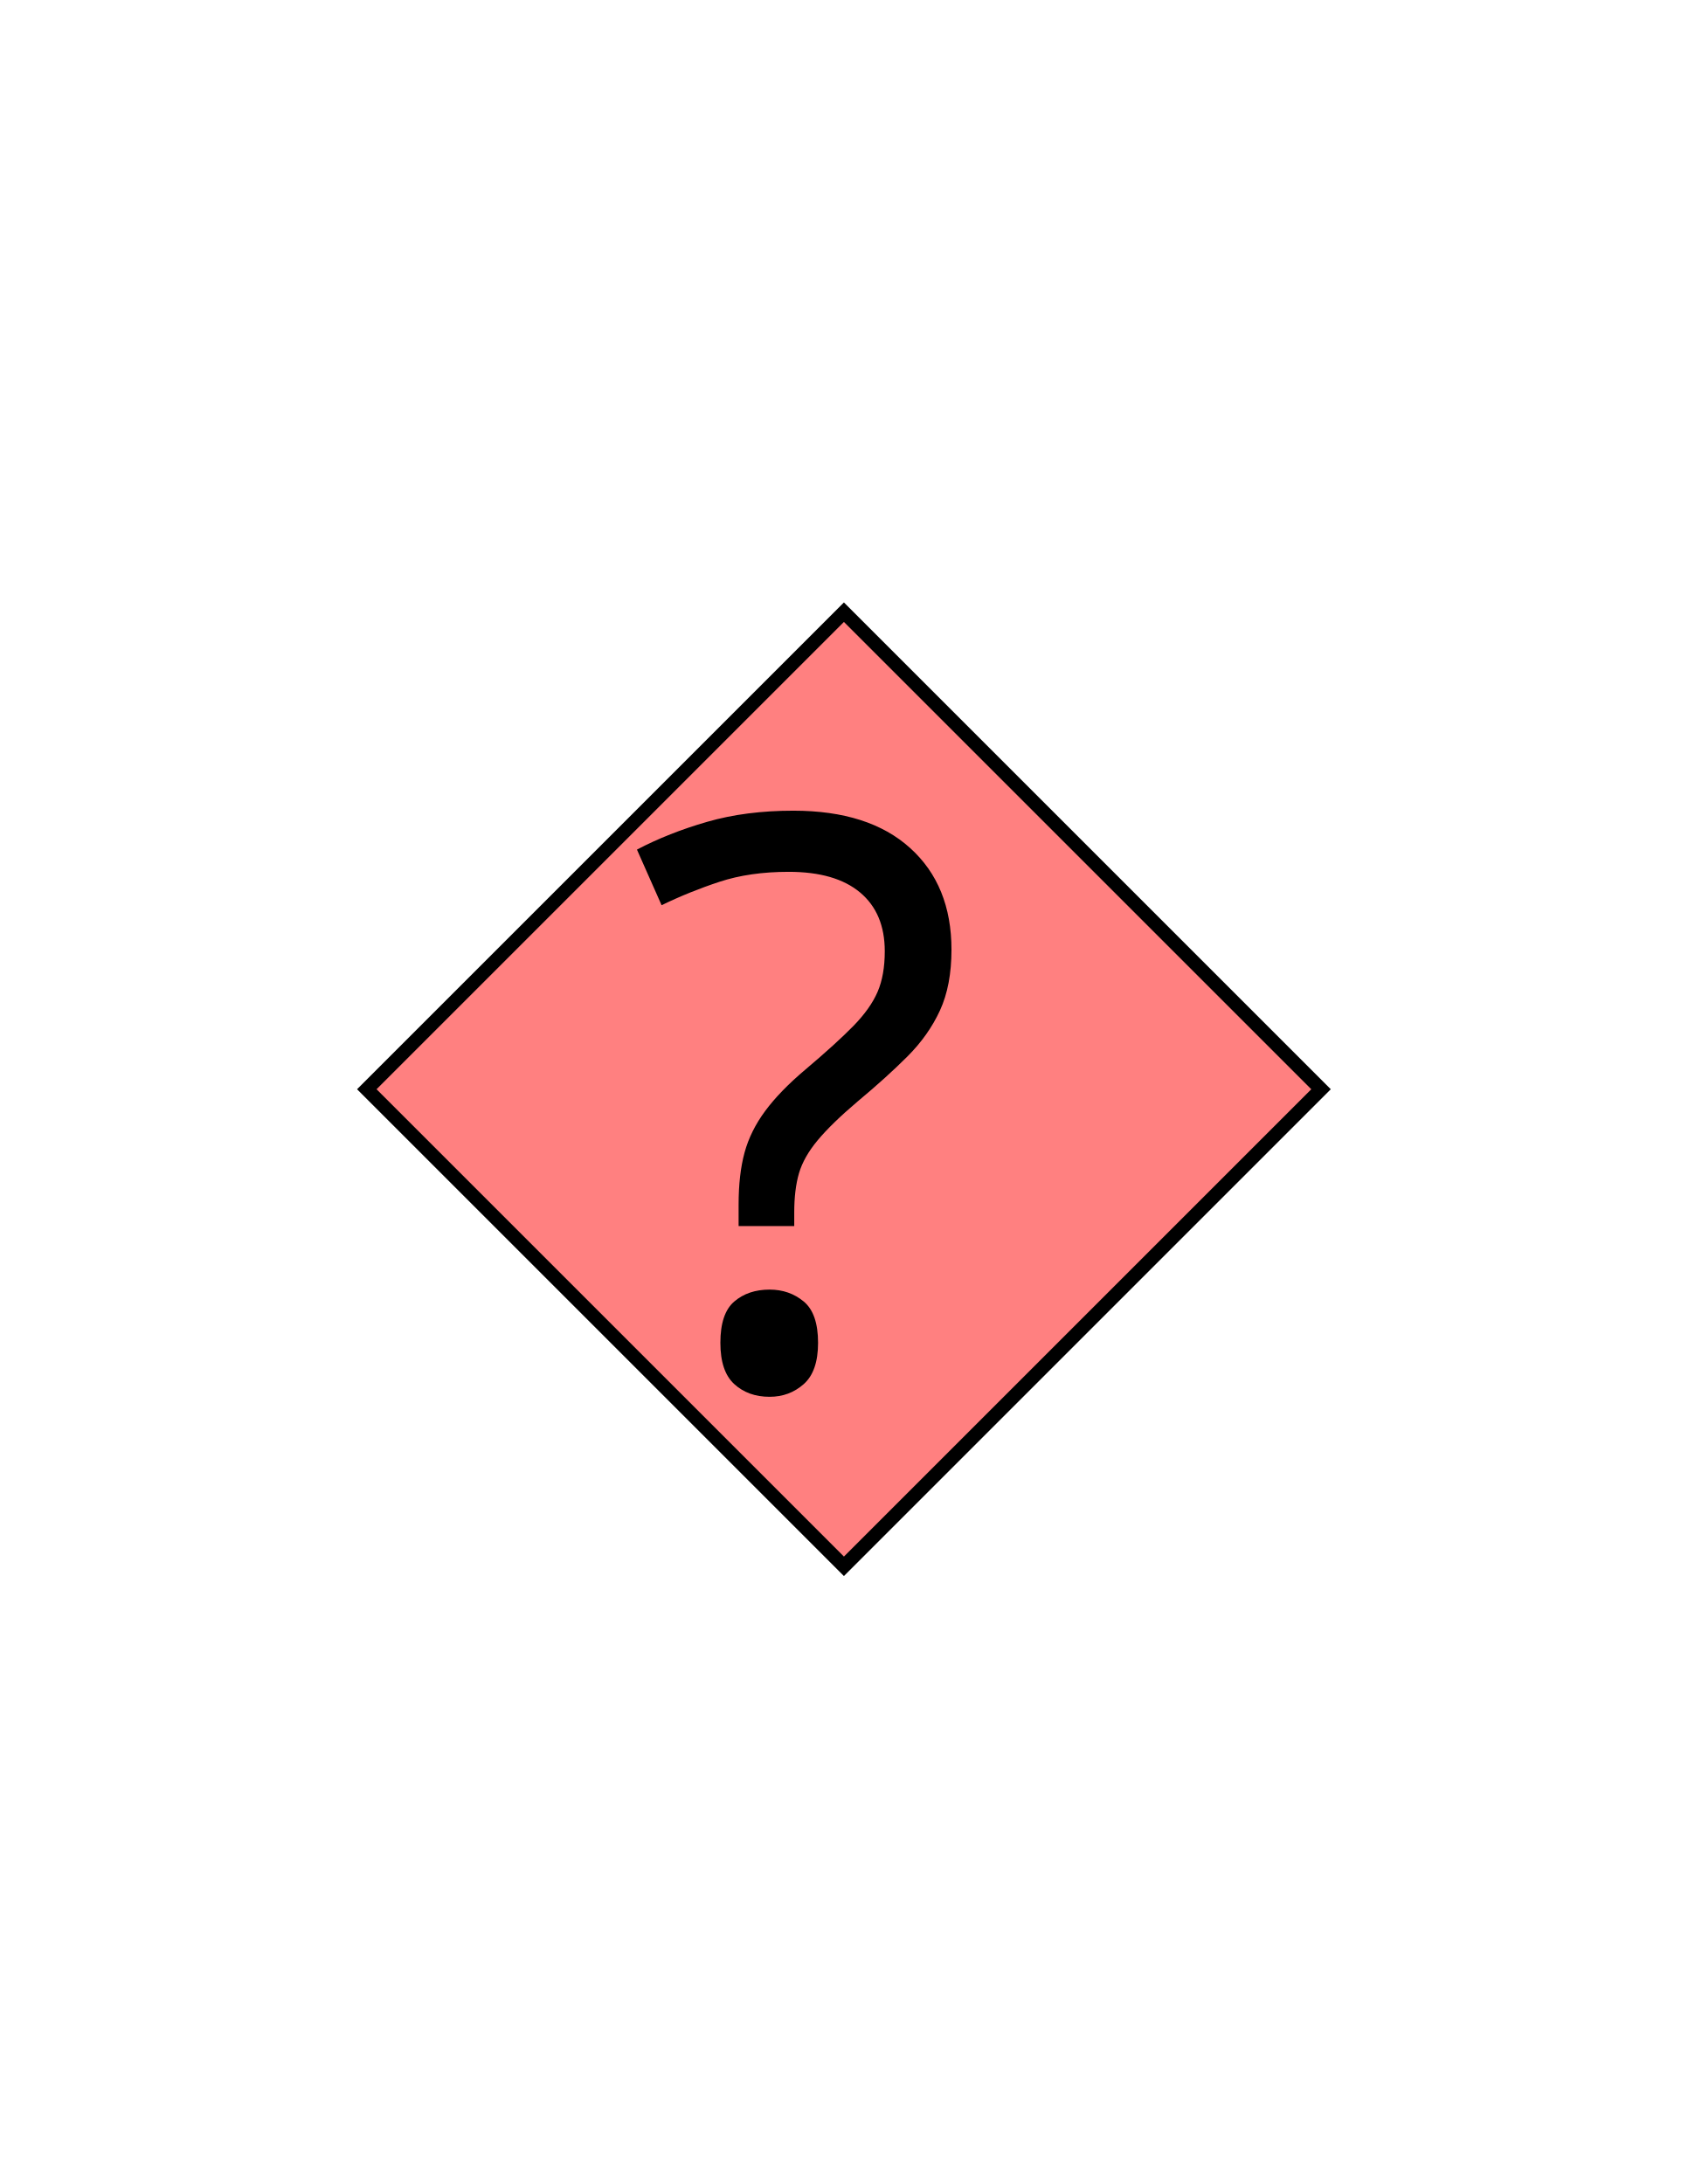
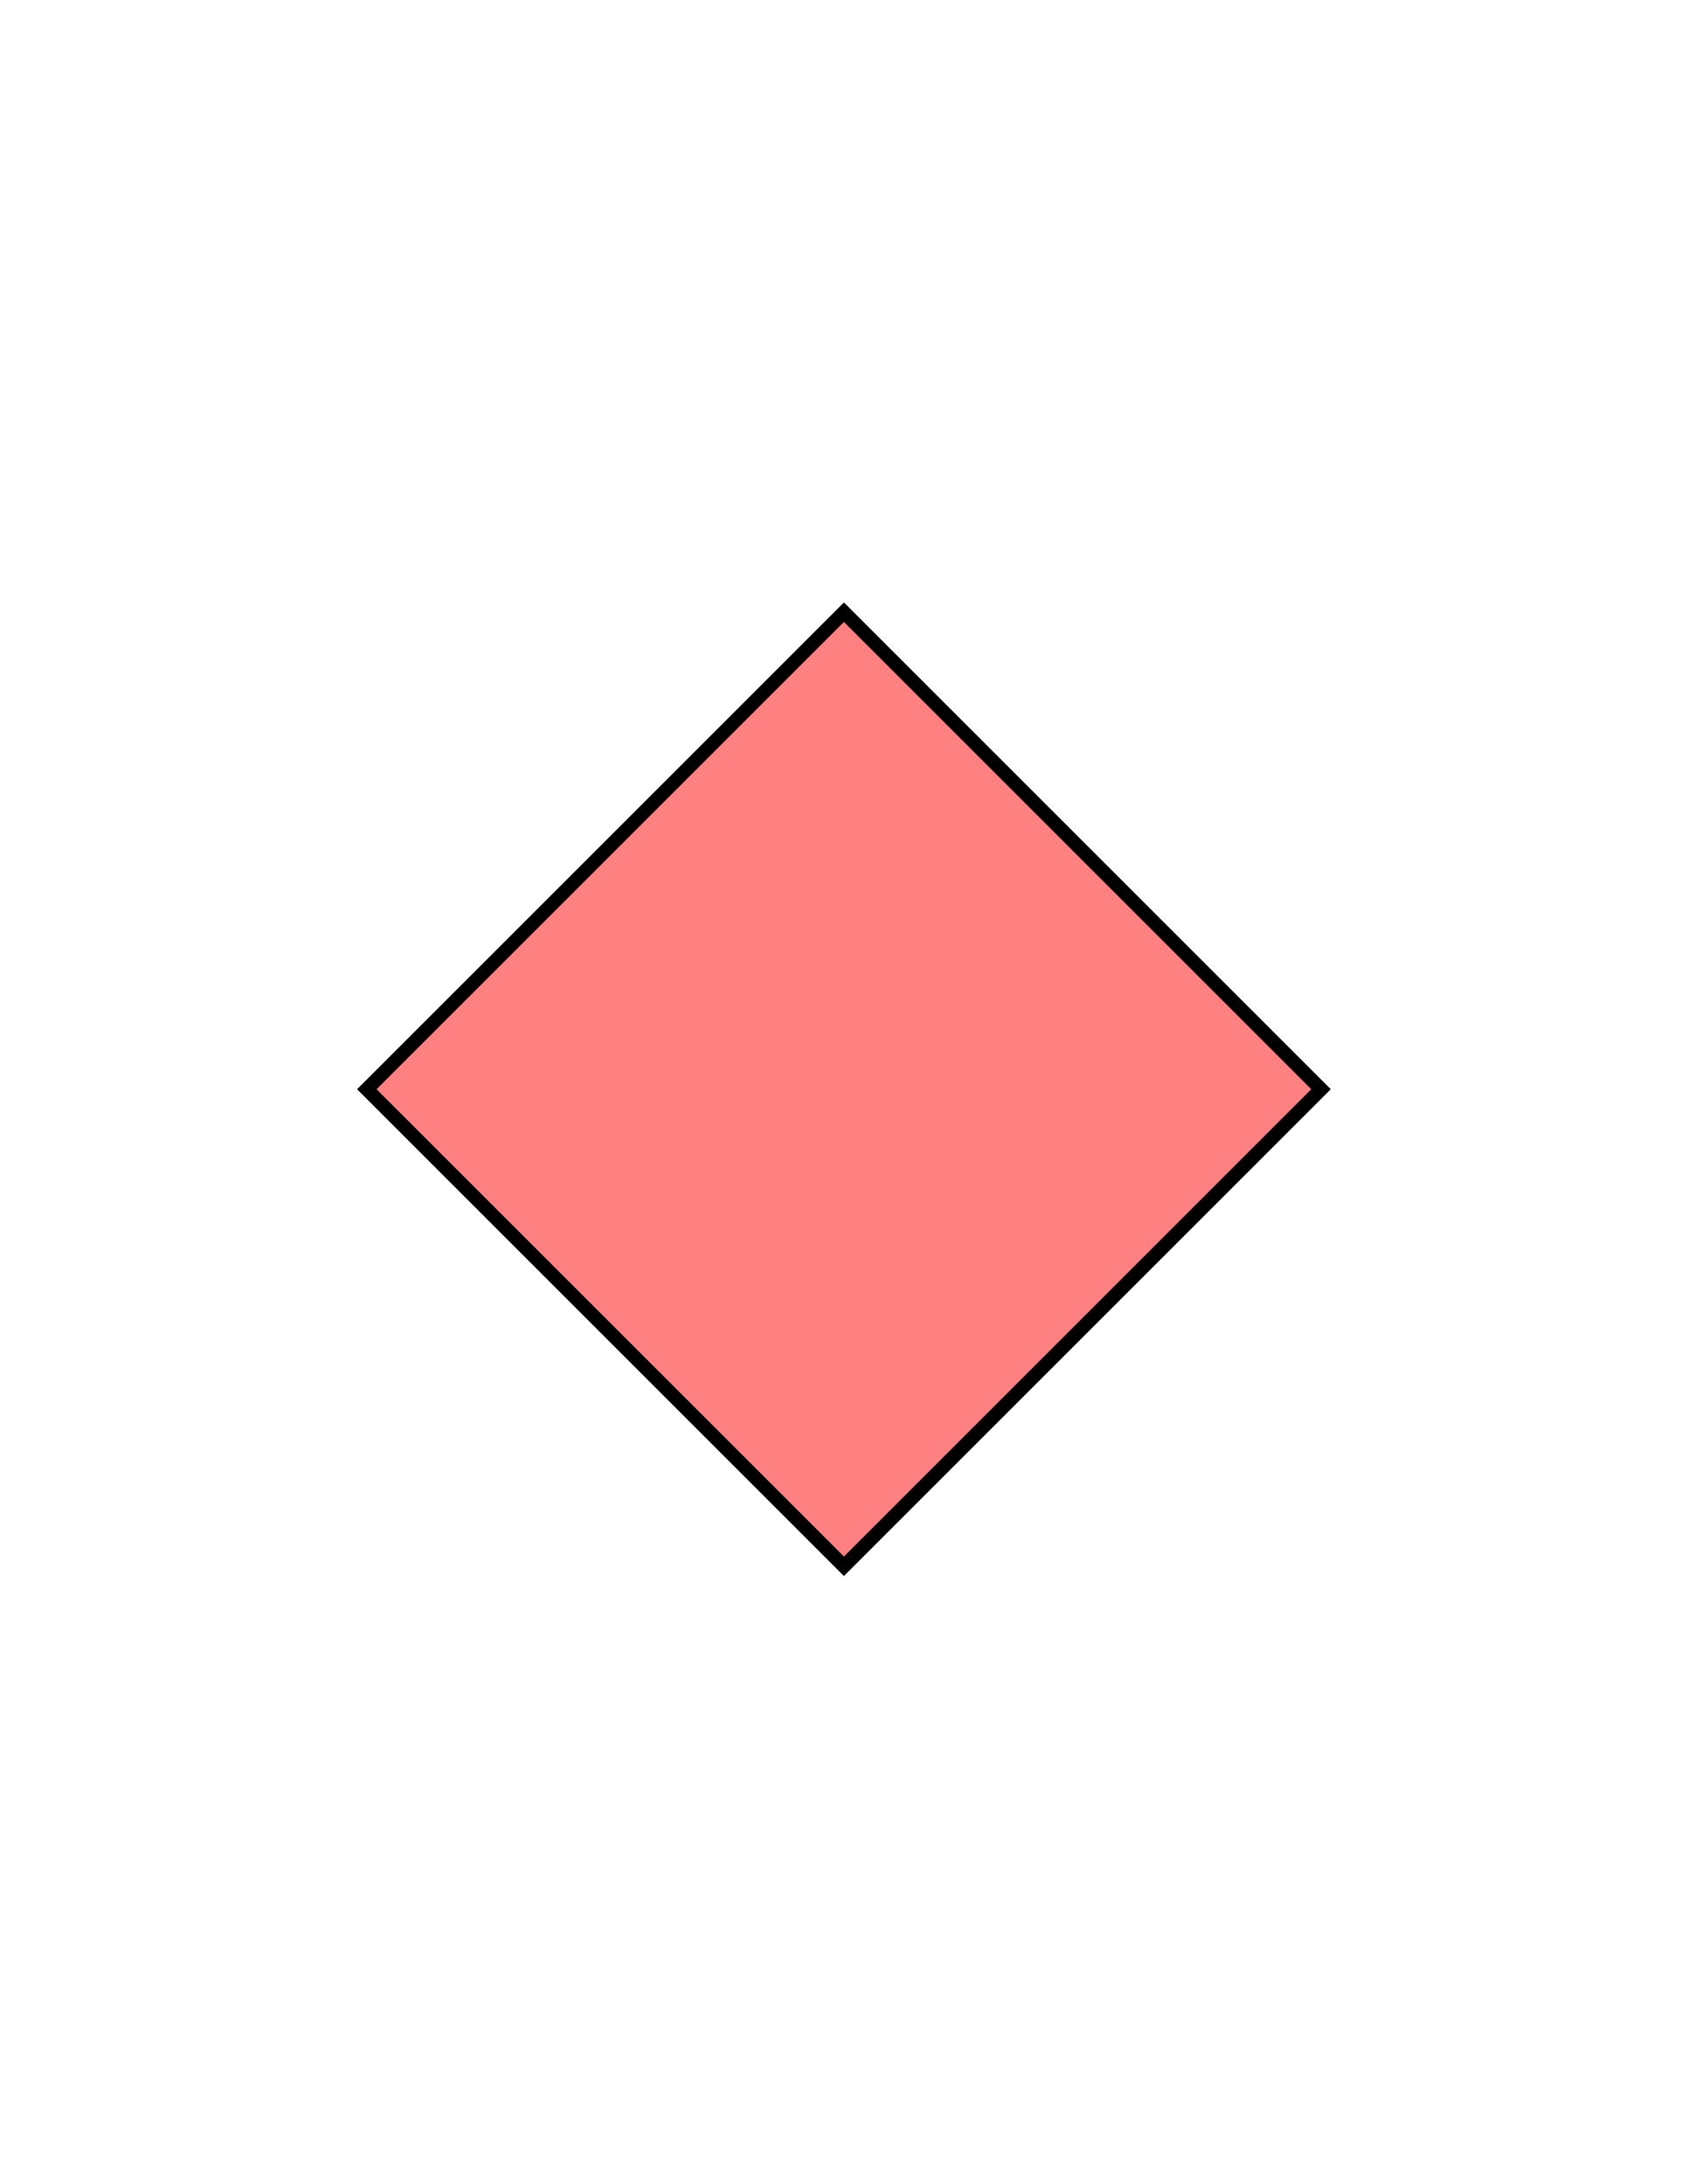
<svg xmlns="http://www.w3.org/2000/svg" version="1.1" id="Version_1.0" x="0px" y="0px" width="612px" height="792px" viewBox="0 0 612 792" enable-background="new 0 0 612 792" xml:space="preserve">
  <g id="frame_1_">
    <polyline id="Group" fill="#FF8080" stroke="#000000" stroke-width="5" stroke-linecap="square" points="306,568 479,395 306,222    133,395 306,568  " />
-     <text transform="matrix(1 0 0 1 227.5 502.5)" font-family="sans-serif" font-size="288">?</text>
  </g>
</svg>
